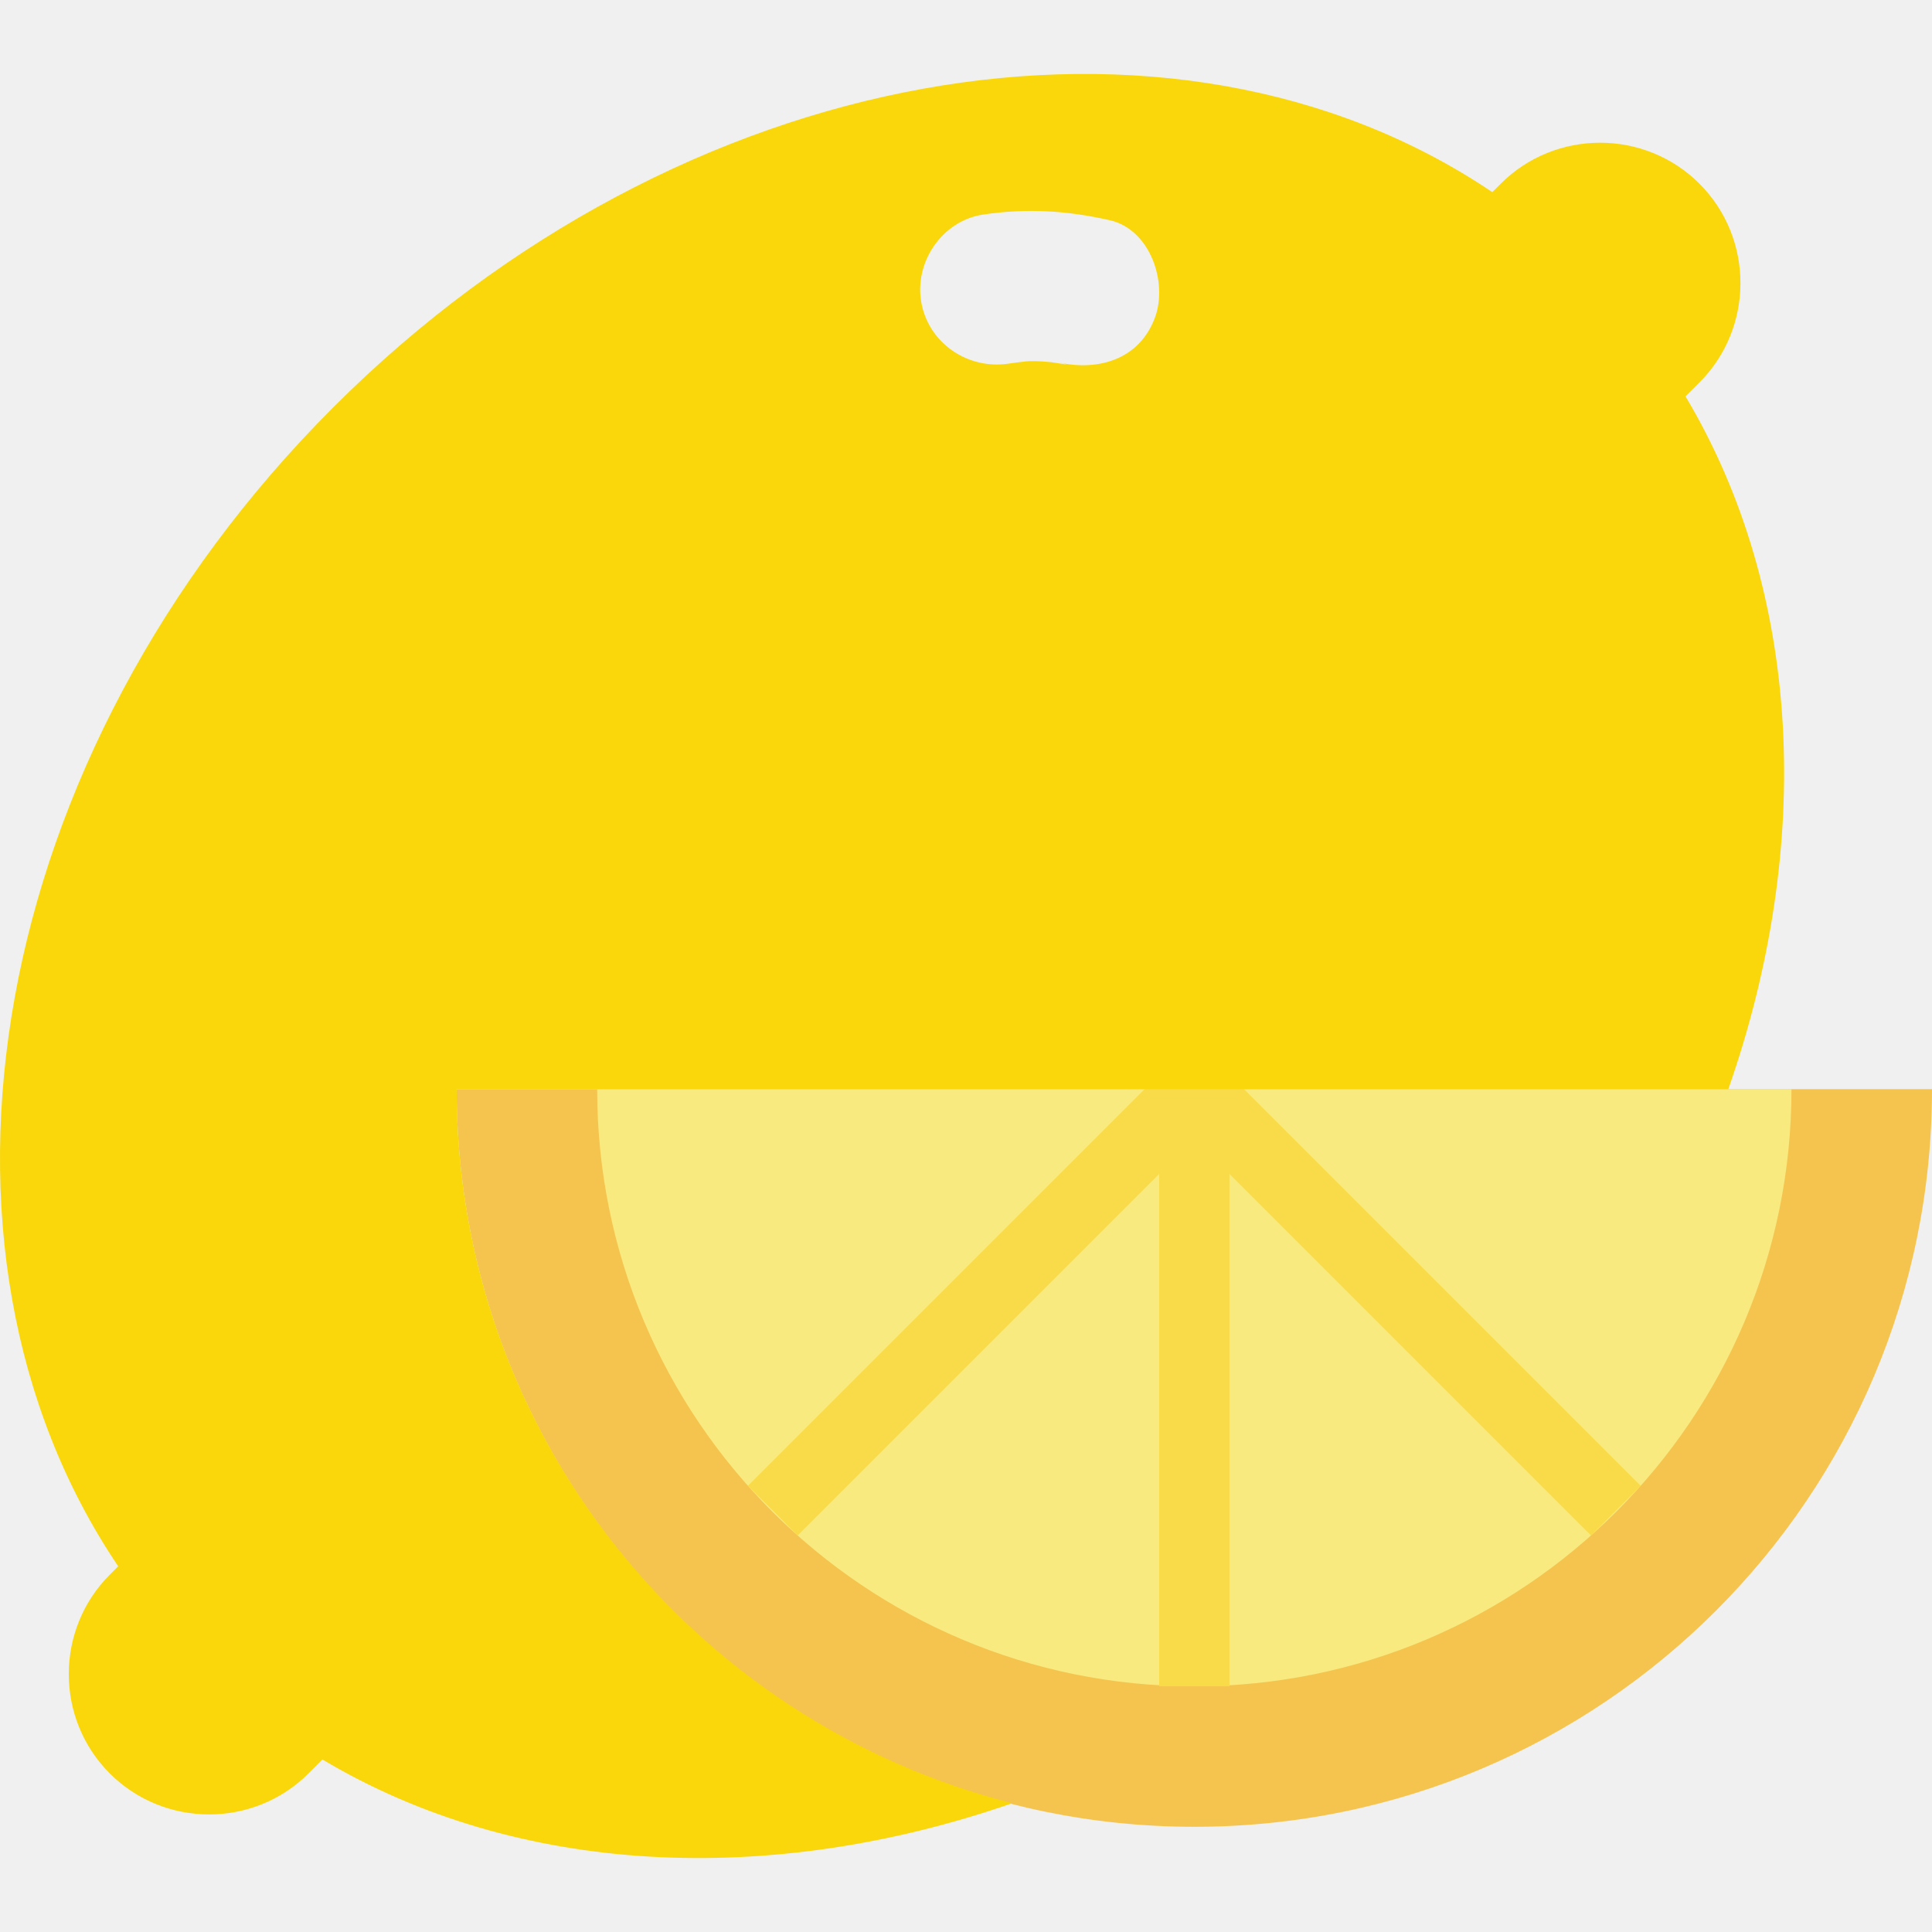
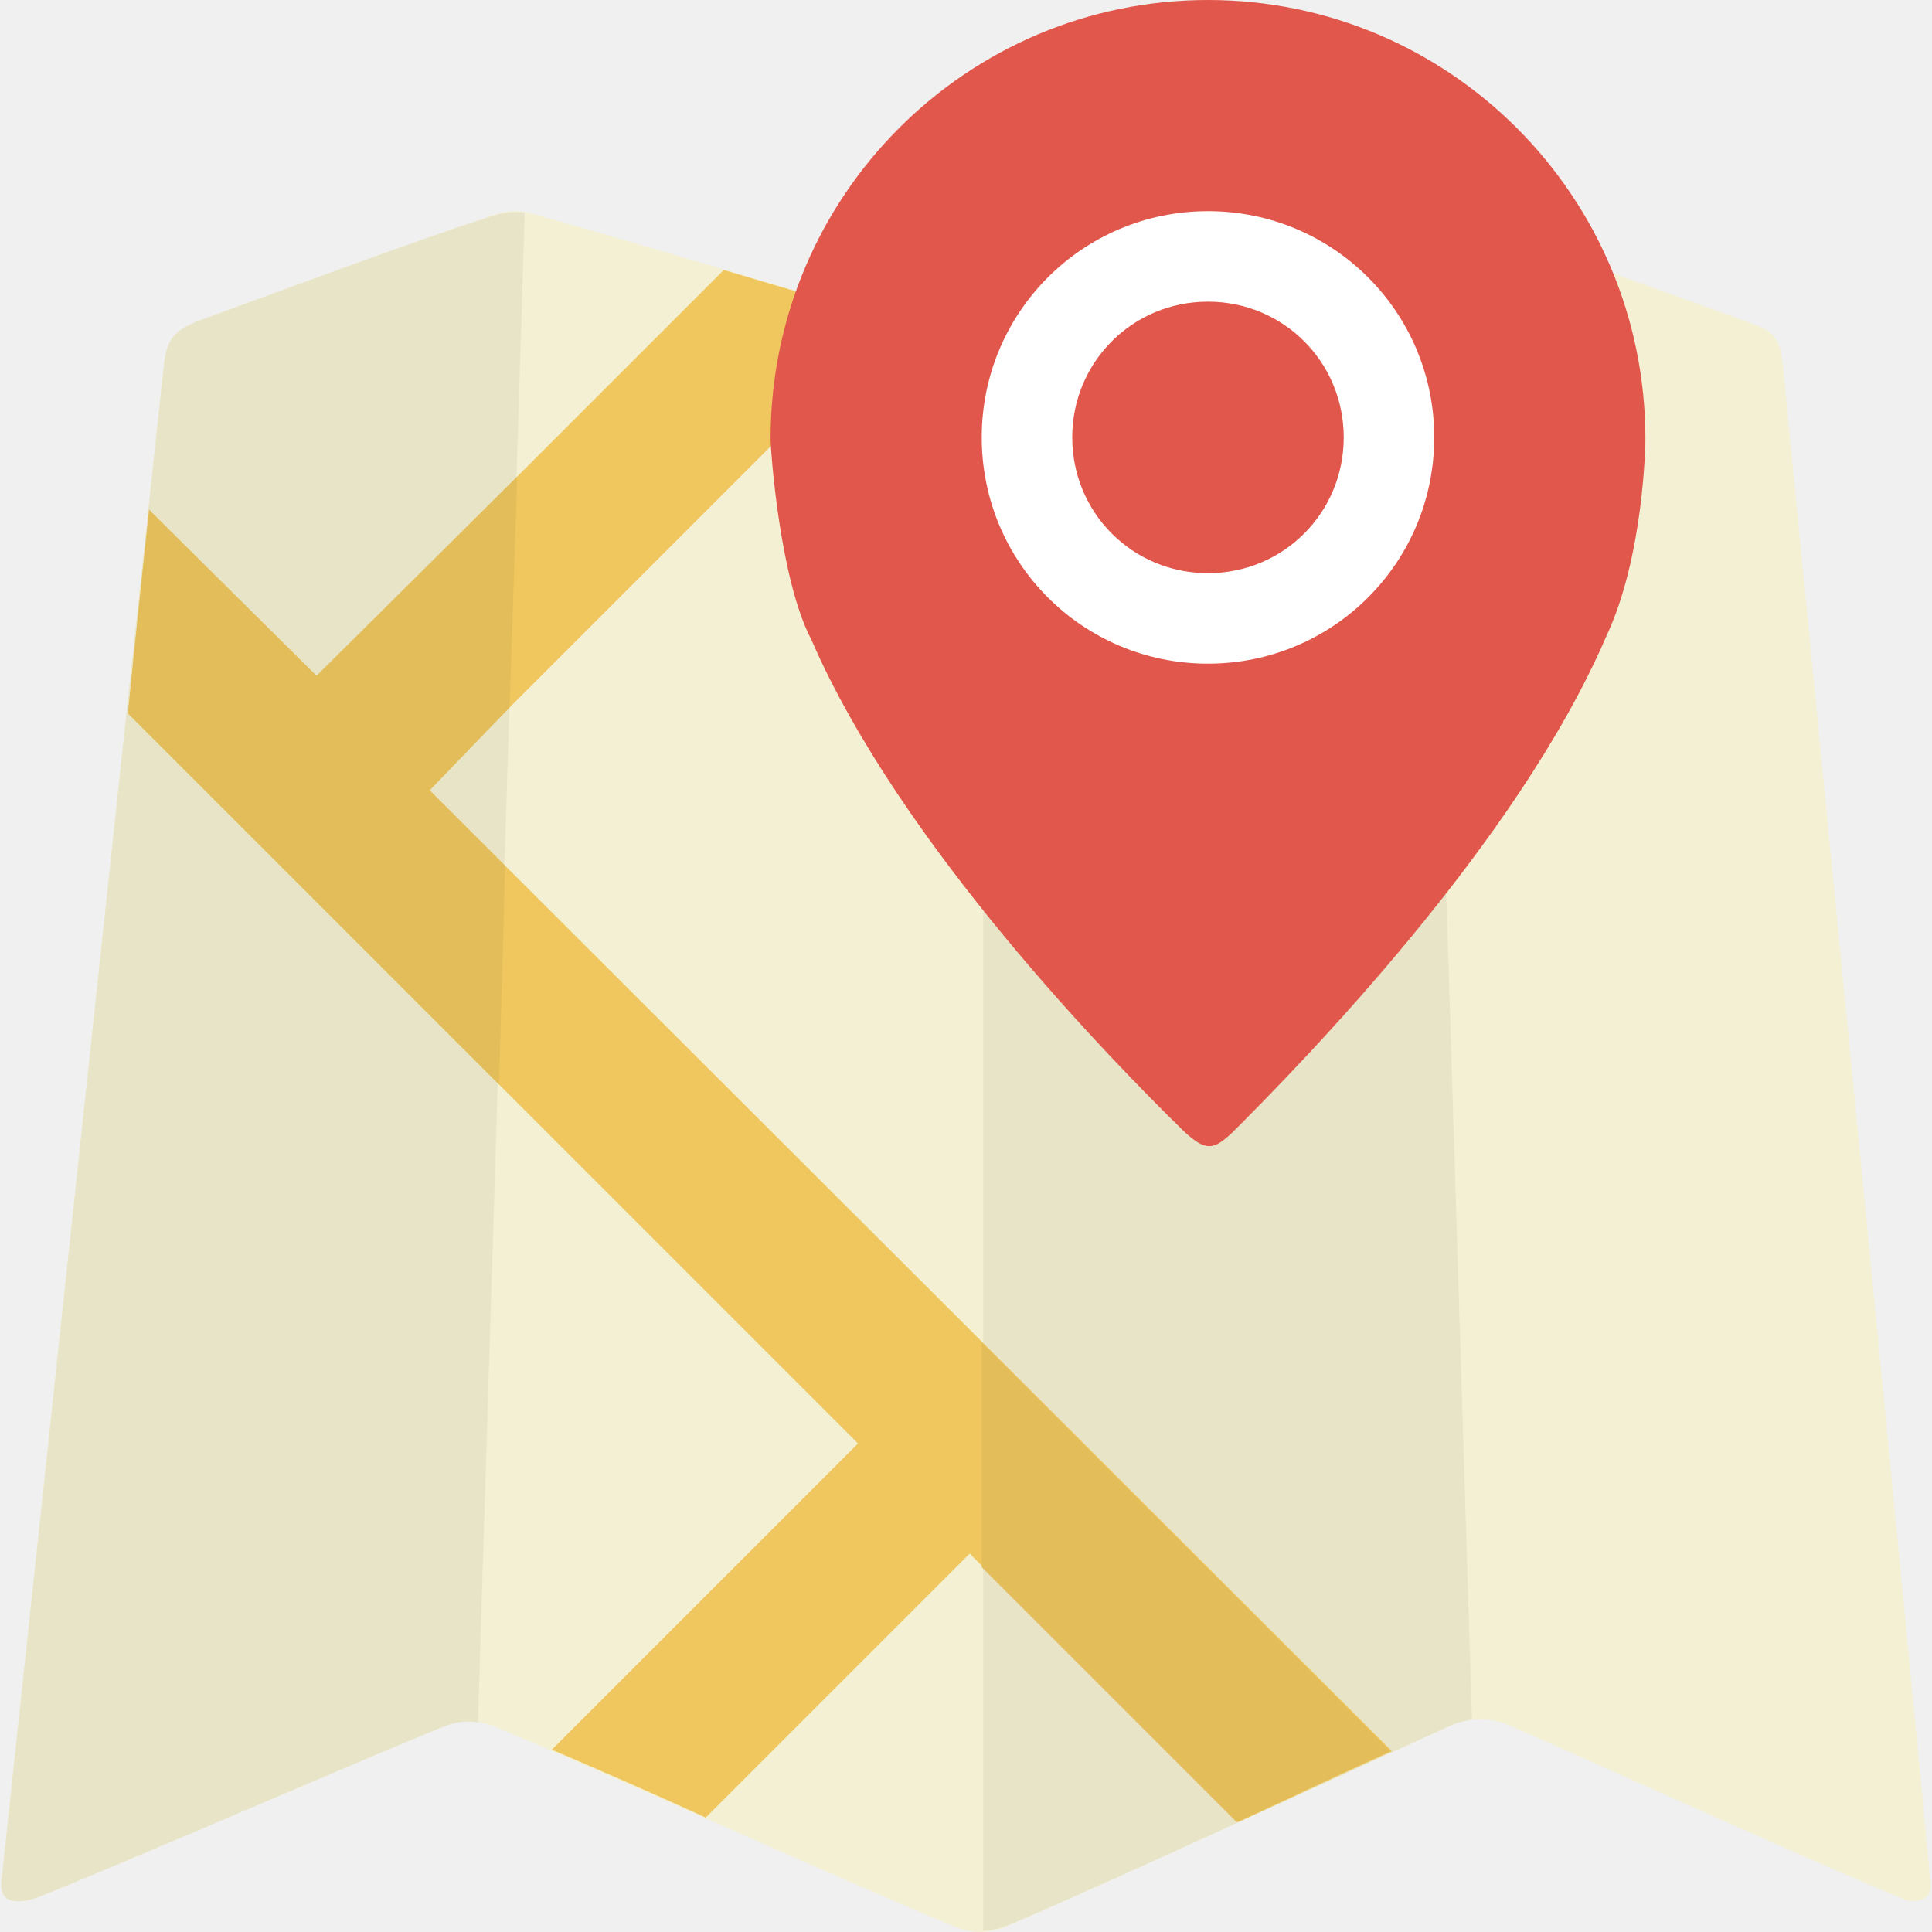
- <svg xmlns="http://www.w3.org/2000/svg" version="1.1" id="Capa_1" x="0px" y="0px" viewBox="0 0 55 55" style="enable-background:new 0 0 55 55;" xml:space="preserve">
-   <g>
-     <path style="fill:#F4C44E;" d="M55,31.005H13c0,11.598,9.402,21,21,21S55,42.602,55,31.005z" />
-     <path style="fill:#F9EA80;" d="M51,31.005H17c0,9.389,7.611,17,17,17S51,40.393,51,31.005z" />
-     <rect x="33" y="31.005" style="fill:#F9DA49;" width="2" height="17" />
-     <rect x="31.515" y="36.005" transform="matrix(0.7071 0.7071 -0.7071 0.7071 37.8819 -17.4459)" style="fill:#F9DA49;" width="16.971" height="2" />
-     <rect x="27" y="28.519" transform="matrix(0.7071 0.7071 -0.7071 0.7071 34.3672 -8.9606)" style="fill:#F9DA49;" width="2" height="16.971" />
-     <path style="fill:#F9D70B;" d="M47.983,11.284l0.397-0.397c1.556-1.556,1.556-4.101,0-5.657c-1.556-1.556-4.101-1.556-5.657,0   l-0.24,0.24c-9.091-6.132-23.107-3.763-32.994,6.124S-2.767,35.498,3.365,44.589l-0.24,0.24c-1.556,1.556-1.556,4.101,0,5.657   s4.101,1.556,5.657,0l0.397-0.397c5.548,3.31,12.717,3.647,19.639,1.245C19.731,49.023,13,40.811,13,31.005h36.202   C51.635,24.057,51.306,16.854,47.983,11.284z M32.885,9.024c-0.435,1.205-1.612,1.551-2.755,1.293   c0.588,0.133-0.089,0.004-0.21-0.007c-0.155-0.014-0.31-0.027-0.465-0.029c-0.051-0.001-0.101,0-0.152,0   c-0.026,0.002-0.051,0.004-0.094,0.007c-0.167,0.018-0.333,0.039-0.499,0.064c-1.159,0.175-2.283-0.584-2.485-1.758   c-0.196-1.137,0.598-2.31,1.758-2.485c1.244-0.188,2.392-0.115,3.609,0.16C32.739,6.528,33.246,8.024,32.885,9.024z" />
-   </g>
+ <svg xmlns="http://www.w3.org/2000/svg" version="1.1" id="Layer_1" x="0px" y="0px" viewBox="0 0 504.47 504.47" style="enable-background:new 0 0 504.47 504.47;" xml:space="preserve">
+   <path style="fill:#F4F0D3;" d="M394.189,450.56c21.662,9.452,81.526,36.628,102.794,45.292c2.363,1.182,7.877,0.788,7.089-4.332  c-4.726-51.2-33.477-344.615-38.597-396.603c-0.788-7.483-3.151-8.665-8.665-10.634c-16.935-6.302-57.895-20.874-74.831-26.782  c-5.908-2.363-9.452-2.363-15.754,0c-26.388,7.483-109.883,33.083-109.883,33.083s-87.04-26.388-114.215-33.871  c-5.908-1.969-9.058-2.363-15.754,0.394c-17.329,5.514-57.502,20.48-74.831,26.782c-7.089,2.757-7.877,5.908-8.665,10.634  C37.365,145.329,5.857,439.926,0.343,491.52c-0.394,5.908,4.726,5.514,9.452,3.938c23.631-9.452,83.495-35.446,104.763-44.111  c4.332-1.969,8.665-3.151,15.754,0c24.025,9.846,94.523,41.748,117.76,51.2c5.12,2.363,9.846,2.757,15.754,0  c23.237-9.846,91.372-41.354,114.215-51.594C382.374,448.591,389.069,448.197,394.189,450.56z" />
+   <path style="fill:#E8E4C8;" d="M137.008,55.532c-3.151-0.394-6.302,0-10.634,1.575c-17.329,5.514-57.502,20.48-74.831,26.782  c-7.089,2.757-7.877,5.908-8.665,10.634C37.365,145.329,5.857,439.926,0.343,491.52c-0.394,5.908,4.726,5.514,9.452,3.938  c23.631-9.452,83.495-35.446,104.763-44.111c3.151-1.182,5.908-2.363,10.24-1.575C124.799,449.772,137.008,55.532,137.008,55.532z   M372.134,55.532c-1.575,0.394-3.151,0.788-5.12,1.575c-26.388,7.877-106.732,32.295-110.277,33.477v413.538  c2.363,0,5.12-0.788,7.877-1.969c23.237-9.846,91.372-41.354,114.215-51.594c1.575-0.788,3.545-1.182,5.514-1.575  C384.343,448.985,372.134,55.532,372.134,55.532z" />
+   <path style="fill:#EFC75E;" d="M184.269,474.585l68.923-68.923l70.105,70.105c14.572-6.695,28.751-13.391,40.172-18.511  L111.802,205.982L233.894,83.889c-12.603-3.938-29.145-8.665-44.898-13.391L82.657,176.837L38.94,133.12  c-1.575,14.966-3.545,33.083-5.514,53.169l190.622,190.622l-79.951,79.951C155.125,461.588,169.697,467.889,184.269,474.585  L184.269,474.585z" />
+   <path style="fill:#E3BD59;" d="M133.069,184.714l1.969-60.258l-52.382,51.988L38.94,133.12c-1.575,14.966-3.545,33.083-5.514,53.169  l96.886,96.886l1.575-57.108l-19.692-19.692L133.069,184.714z M256.343,409.206l66.56,66.56  c14.572-6.695,28.751-13.391,40.172-18.511L256.343,350.523V409.206z" />
+   <path style="fill:#E2574C;" d="M315.42,0c63.015,0,114.215,51.2,114.215,114.609c0,1.182-0.394,30.72-10.24,51.594  c-23.237,53.957-79.163,111.065-97.674,129.575c-4.726,4.332-6.695,5.12-12.603-0.394c-18.905-18.511-74.043-74.831-97.28-128.394  c-8.271-15.754-10.634-49.625-10.634-52.382C201.205,51.2,252.405,0,315.42,0z" />
+   <path style="fill:#FFFFFF;" d="M315.42,55.138c-32.689,0-59.077,26.388-59.077,59.077s26.388,59.077,59.077,59.077  s59.077-26.388,59.077-59.077S348.109,55.138,315.42,55.138z M315.42,149.662c-19.692,0-35.446-15.754-35.446-35.446  S295.728,78.77,315.42,78.77s35.446,15.754,35.446,35.446S335.112,149.662,315.42,149.662z" />
  <g>
</g>
  <g>
</g>
  <g>
</g>
  <g>
</g>
  <g>
</g>
  <g>
</g>
  <g>
</g>
  <g>
</g>
  <g>
</g>
  <g>
</g>
  <g>
</g>
  <g>
</g>
  <g>
</g>
  <g>
</g>
  <g>
</g>
</svg>
